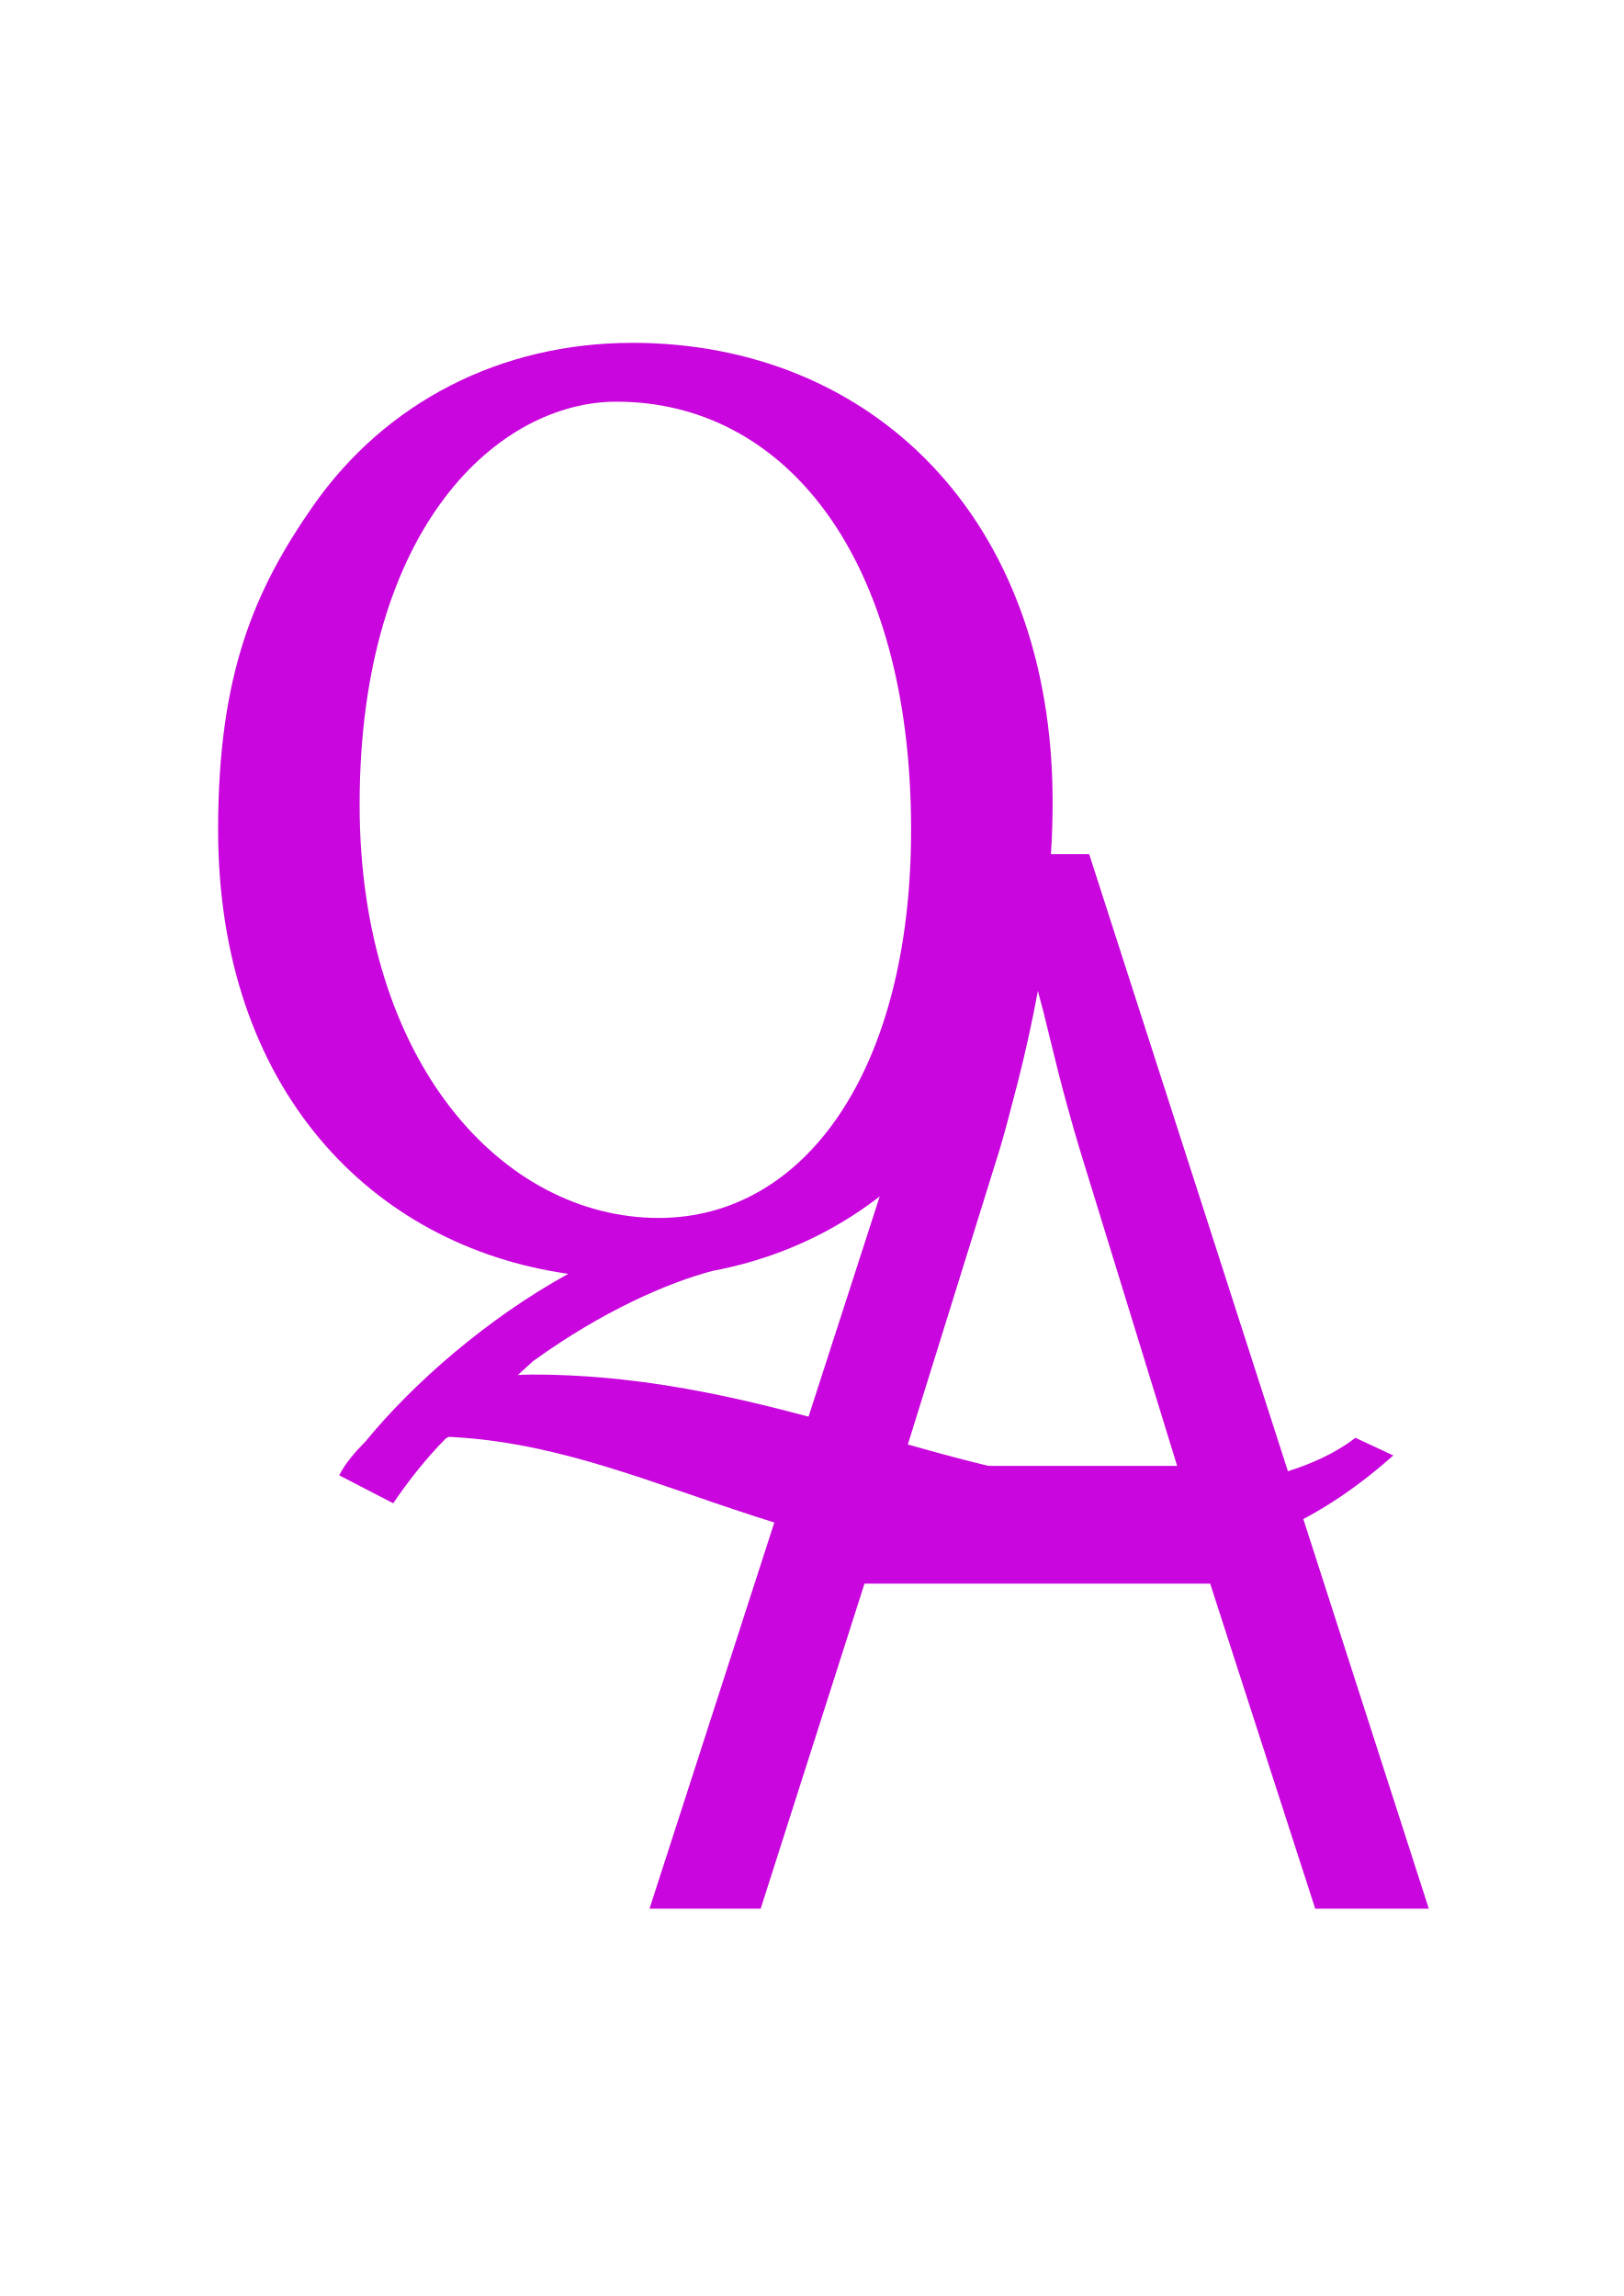
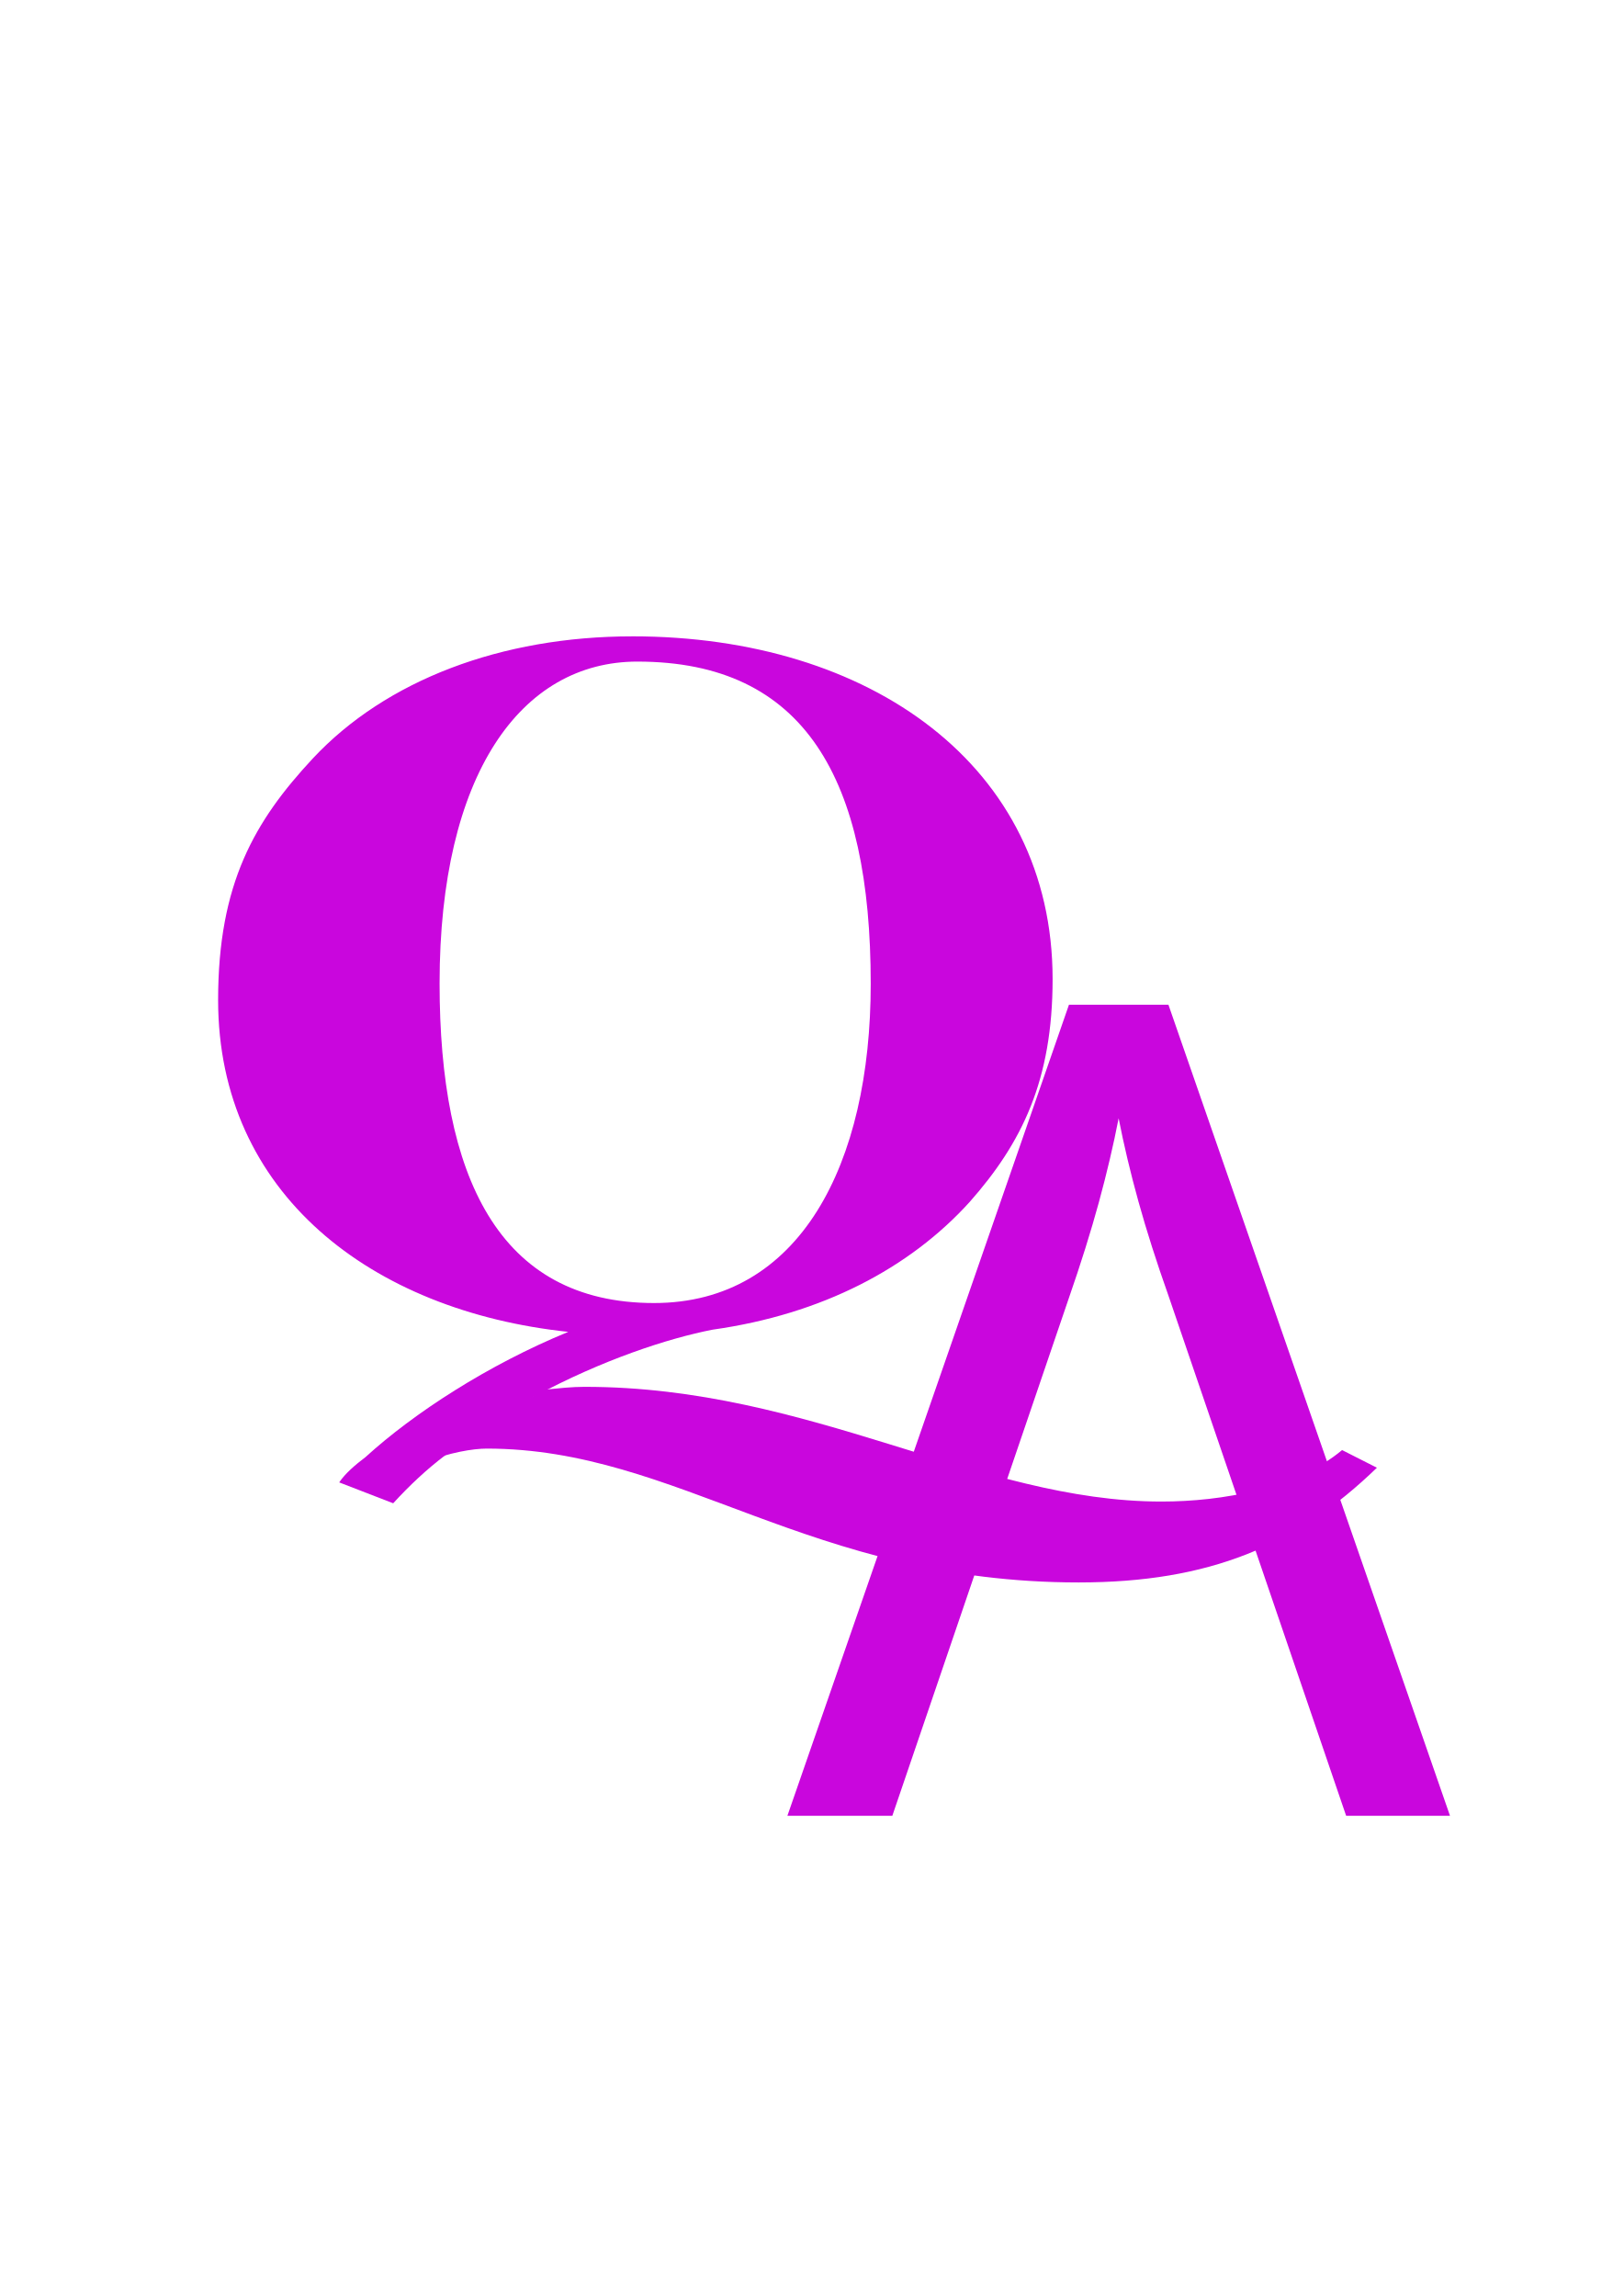
<svg xmlns="http://www.w3.org/2000/svg" xmlns:xlink="http://www.w3.org/1999/xlink" width="210mm" height="297mm" viewBox="0 0 210 297" version="1.1" id="svg1">
  <defs id="defs1">
    <linearGradient id="linearGradient15">
      <stop style="stop-color:#707070;stop-opacity:1;" offset="0" id="stop16" />
      <stop style="stop-color:#707070;stop-opacity:0;" offset="1" id="stop17" />
    </linearGradient>
    <linearGradient xlink:href="#linearGradient15" id="linearGradient26" x1="65.207" y1="111.439" x2="131.555" y2="111.439" gradientUnits="userSpaceOnUse" />
  </defs>
  <g id="layer1">
-     <path id="text1" style="font-style:normal;font-weight:normal;font-size:105.833px;line-height:1.25;font-family:sans-serif;fill:#c906dd;fill-opacity:1;stroke:none;stroke-width:0.603" d="m 68.844,177.805 c -1.814,0 -3.632,0.187 -5.742,0.375 l -16.8,9.416 c 3.512,-1.301 6.874,-1.8 8.776,-1.8 26.921,0 45.276,17.313 83.21,17.313 18.355,0 30.593,-4.757 41.912,-14.84 l -4.895,-2.282 c -6.424,4.946 -16.825,6.659 -25.391,6.659 -25.697,0 -49.254,-14.84 -81.07,-14.84 z m -5.294,0.159 -0.072,0.005 -0.196,0.11 c 0.089,-0.04 0.178,-0.074 0.267,-0.114 z" />
-     <text xml:space="preserve" style="font-style:normal;font-weight:normal;font-size:173.359px;line-height:1.25;font-family:sans-serif;fill:#c906dd;fill-opacity:1;stroke:none;stroke-width:0.433" x="92.186" y="224.977" id="text2" transform="scale(0.911221,1.097429)">
-       <tspan id="tspan2" style="font-style:normal;font-variant:normal;font-weight:normal;font-stretch:normal;font-size:173.359px;font-family:'Linux Libertine';-inkscape-font-specification:'Linux Libertine';fill:#c906dd;fill-opacity:1;stroke-width:0.433" x="92.186" y="224.977">A</tspan>
-     </text>
-     <path id="text1-6" style="font-style:normal;font-weight:normal;font-size:105.833px;line-height:1.25;font-family:sans-serif;fill:#c906dd;fill-opacity:1;stroke:none;stroke-width:0.474" d="m 81.797,44.349 c -16.982,0 -31.888,7.61 -41.322,21.118 -7.547,10.844 -12.265,21.689 -12.265,41.855 0,33.484 19.812,53.84 45.285,57.455 -10.378,5.707 -20.002,14.078 -26.228,21.688 -1.321,1.332 -2.641,2.854 -3.396,4.376 l 6.982,3.615 c 2.076,-3.044 4.339,-5.898 6.792,-8.371 0.274,-0.191 0.542,-0.319 0.814,-0.483 l 10.362,-9.416 c -0.016,0.002 -0.028,0.004 -0.043,0.005 0.052,-0.038 0.103,-0.07 0.155,-0.108 l 0.121,-0.11 0.044,-0.005 c 8.756,-6.327 17.299,-10.07 23.077,-11.574 14.151,-2.663 25.472,-10.653 33.208,-22.068 6.793,-10.273 10.755,-21.118 10.755,-38.621 0,-36.908 -23.586,-59.357 -54.341,-59.357 z m -2.076,7.61 c 21.699,0 38.114,19.977 38.114,55.363 0,31.201 -13.774,50.226 -32.642,50.226 -20.189,0 -38.681,-20.167 -38.681,-53.46 0,-36.147 18.114,-52.128 33.209,-52.128 z" />
+     <g id="g1">
+       <path id="text1" style="font-style:normal;font-weight:normal;font-size:105.833px;line-height:1.25;font-family:sans-serif;fill:#c906dd;fill-opacity:1;stroke:none;stroke-width:0.579" d="m 75.617,179.393 c -1.669,0 -3.342,0.187 -5.284,0.375 l -15.459,9.416 c 3.232,-1.301 6.325,-1.8 8.075,-1.8 24.772,0 41.661,17.313 76.567,17.313 16.89,0 28.151,-4.757 38.566,-14.84 l -4.504,-2.282 c -5.911,4.946 -15.482,6.659 -23.364,6.659 -23.646,0 -45.322,-14.84 -74.598,-14.84 z m -4.871,0.159 -0.066,0.005 -0.18,0.11 c 0.082,-0.04 0.164,-0.074 0.246,-0.114 z" />
+       <text xml:space="preserve" style="font-style:normal;font-weight:normal;font-size:144.882px;line-height:1.25;font-family:sans-serif;fill:#c906dd;fill-opacity:1;stroke:none;stroke-width:0.362" x="-190.216" y="-128.133" id="text2" transform="scale(-0.9859055,-1.014296)">
+         <tspan id="tspan2" style="font-style:normal;font-variant:normal;font-weight:normal;font-stretch:normal;font-size:144.882px;font-family:'Linux Libertine';-inkscape-font-specification:'Linux Libertine';fill:#c906dd;fill-opacity:1;stroke-width:0.362" x="-190.216" y="-128.133">V</tspan>
+       </text>
+       <path id="text1-6" style="font-style:normal;font-weight:normal;font-size:105.833px;line-height:1.25;font-family:sans-serif;fill:#c906dd;fill-opacity:1;stroke:none;stroke-width:0.409" d="m 81.797,82.315 c -16.982,0 -31.888,5.685 -41.322,15.777 -7.547,8.101 -12.265,16.203 -12.265,31.269 0,25.015 19.812,40.223 45.285,42.923 -10.378,4.264 -20.002,10.518 -26.228,16.203 -1.321,0.995 -2.641,2.132 -3.396,3.269 l 6.982,2.7 c 2.076,-2.274 4.339,-4.406 6.792,-6.254 0.274,-0.143 0.542,-0.239 0.814,-0.361 l 10.362,-7.034 c -0.016,10e-4 -0.028,0.003 -0.043,0.004 0.052,-0.028 0.103,-0.052 0.155,-0.08 l 0.121,-0.082 0.044,-0.004 c 8.756,-4.727 17.299,-7.523 23.077,-8.647 14.151,-1.99 25.472,-7.959 33.208,-16.487 6.793,-7.675 10.755,-15.777 10.755,-28.853 0,-27.573 -23.586,-44.345 -54.341,-44.345 z m 0.644,3.266 c 21.699,0 30.173,15.247 30.173,41.683 0,23.309 -9.155,41.29 -28.024,41.29 -20.189,0 -27.737,-16.475 -27.737,-41.348 0,-27.005 10.493,-41.626 25.588,-41.626 z" />
+     </g>
  </g>
</svg>
